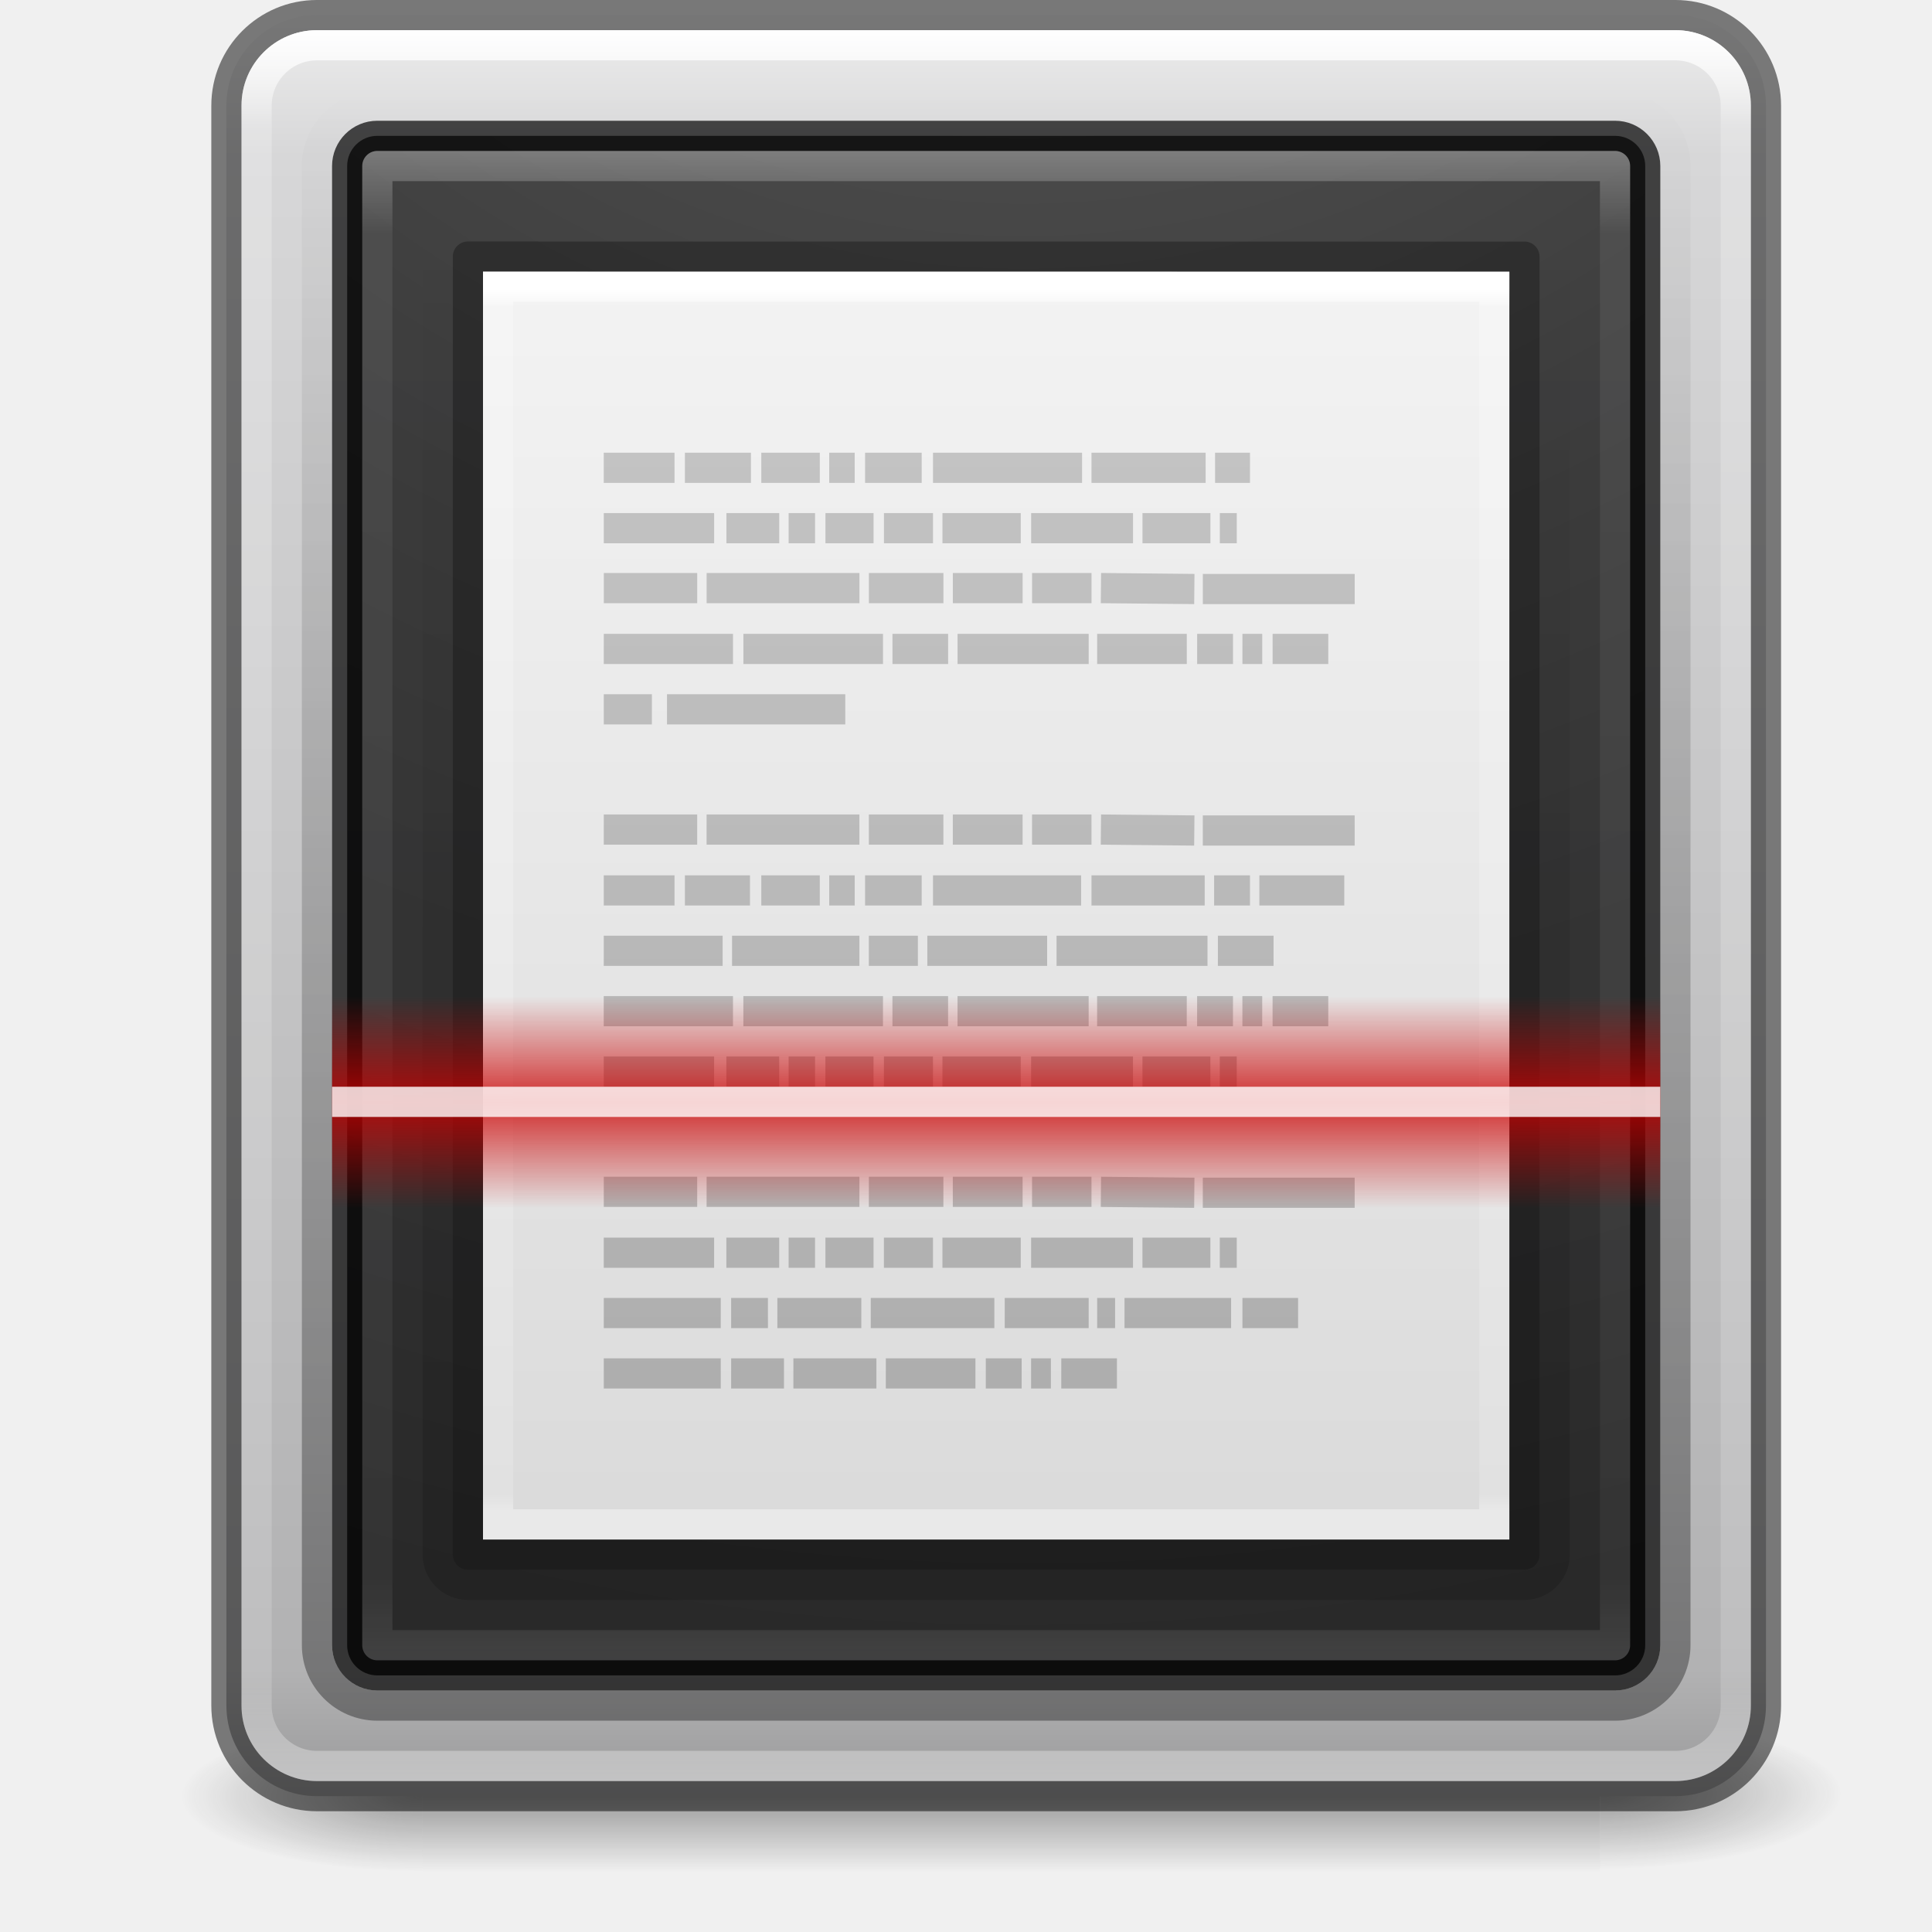
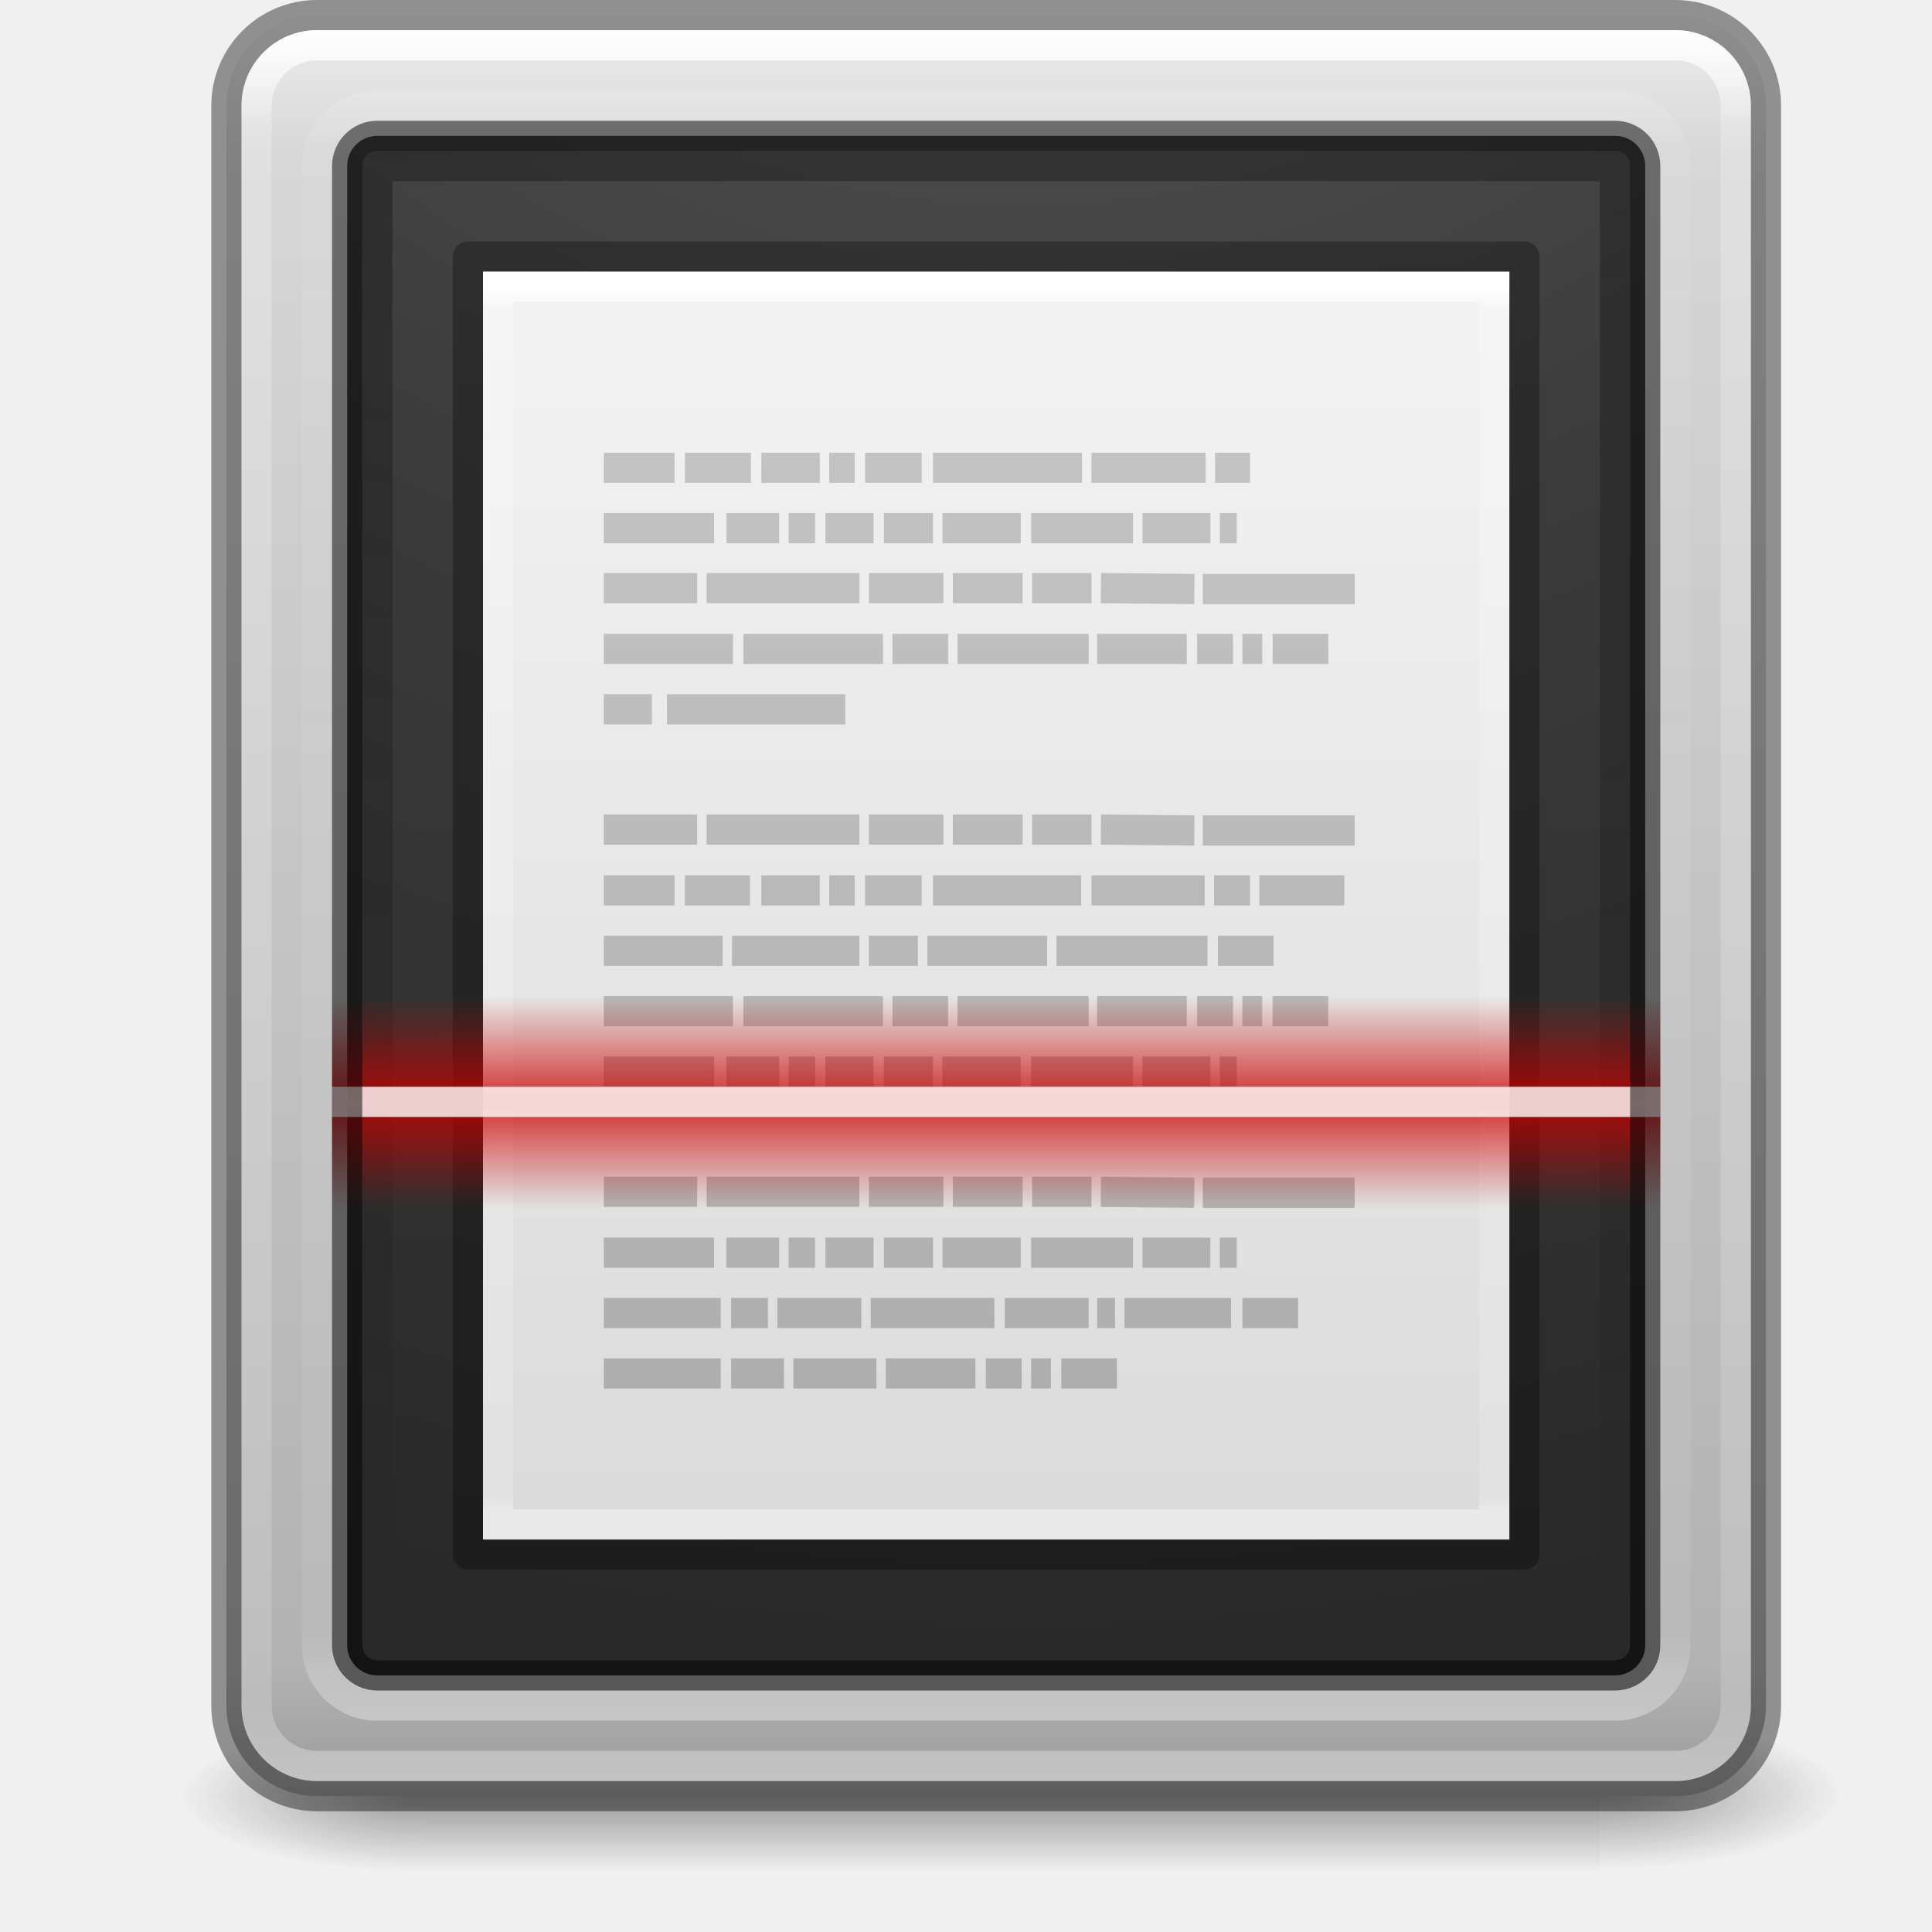
- <svg xmlns="http://www.w3.org/2000/svg" xmlns:xlink="http://www.w3.org/1999/xlink" width="64" height="64" id="svg2" version="1.1">
+ <svg xmlns="http://www.w3.org/2000/svg" xmlns:xlink="http://www.w3.org/1999/xlink" version="1.1" id="svg2" height="64" width="64">
  <defs id="defs4">
    <linearGradient id="linearGradient6420">
-       <stop style="stop-color:#000000;stop-opacity:1;" offset="0" id="stop6422" />
-       <stop style="stop-color:#000000;stop-opacity:0;" offset="1" id="stop6424" />
+       <stop id="stop6422" offset="0" style="stop-color:#000000;stop-opacity:1;" />
+       <stop id="stop6424" offset="1" style="stop-color:#000000;stop-opacity:0;" />
    </linearGradient>
    <linearGradient id="linearGradient6307">
-       <stop style="stop-color:#cc0000;stop-opacity:1;" offset="0" id="stop6309" />
-       <stop style="stop-color:#cc0000;stop-opacity:0;" offset="1" id="stop6311" />
+       <stop id="stop6309" offset="0" style="stop-color:#cc0000;stop-opacity:1;" />
+       <stop id="stop6311" offset="1" style="stop-color:#cc0000;stop-opacity:0;" />
    </linearGradient>
-     <linearGradient xlink:href="#linearGradient4035" id="linearGradient4610" gradientUnits="userSpaceOnUse" gradientTransform="matrix(2.265666,0,0,2.635571,-3.988897,934.8826)" x1="16.806" y1="20.62" x2="16.806" y2="42.728" />
+     <linearGradient y2="42.728" x2="16.806" y1="20.62" x1="16.806" gradientTransform="matrix(2.265666,0,0,2.635571,-3.988897,-53.47955)" gradientUnits="userSpaceOnUse" id="linearGradient4610" xlink:href="#linearGradient4035" />
    <linearGradient id="linearGradient4035">
-       <stop id="stop4037" style="stop-color:#ffffff;stop-opacity:1" offset="0" />
-       <stop id="stop4039" style="stop-color:#ffffff;stop-opacity:0.235" offset="0.056" />
-       <stop id="stop4041" style="stop-color:#ffffff;stop-opacity:0.157" offset="0.944" />
-       <stop id="stop4043" style="stop-color:#ffffff;stop-opacity:0.392" offset="1" />
+       <stop offset="0" style="stop-color:#ffffff;stop-opacity:1" id="stop4037" />
+       <stop offset="0.056" style="stop-color:#ffffff;stop-opacity:0.235" id="stop4039" />
+       <stop offset="0.944" style="stop-color:#ffffff;stop-opacity:0.157" id="stop4041" />
+       <stop offset="1" style="stop-color:#ffffff;stop-opacity:0.392" id="stop4043" />
    </linearGradient>
    <linearGradient id="linearGradient3688-166-749-654">
-       <stop id="stop3088" style="stop-color:#181818;stop-opacity:1" offset="0" />
-       <stop id="stop3090" style="stop-color:#181818;stop-opacity:0" offset="1" />
+       <stop offset="0" style="stop-color:#181818;stop-opacity:1" id="stop3088" />
+       <stop offset="1" style="stop-color:#181818;stop-opacity:0" id="stop3090" />
    </linearGradient>
    <linearGradient id="linearGradient3688-464-309-604">
-       <stop id="stop3094" style="stop-color:#181818;stop-opacity:1" offset="0" />
-       <stop id="stop3096" style="stop-color:#181818;stop-opacity:0" offset="1" />
+       <stop offset="0" style="stop-color:#181818;stop-opacity:1" id="stop3094" />
+       <stop offset="1" style="stop-color:#181818;stop-opacity:0" id="stop3096" />
    </linearGradient>
    <linearGradient id="linearGradient3702-501-757-795">
-       <stop id="stop3100" style="stop-color:#181818;stop-opacity:0" offset="0" />
-       <stop id="stop3102" style="stop-color:#181818;stop-opacity:1" offset="0.5" />
-       <stop id="stop3104" style="stop-color:#181818;stop-opacity:0" offset="1" />
+       <stop offset="0" style="stop-color:#181818;stop-opacity:0" id="stop3100" />
+       <stop offset="0.5" style="stop-color:#181818;stop-opacity:1" id="stop3102" />
+       <stop offset="1" style="stop-color:#181818;stop-opacity:0" id="stop3104" />
    </linearGradient>
-     <radialGradient xlink:href="#linearGradient3688-166-749-654" id="radialGradient4730" gradientUnits="userSpaceOnUse" gradientTransform="matrix(3.206054,2.6349059e-7,-8.2185947e-8,1.000008,33.98101,1004.279)" cx="4.996" cy="43.5" fx="4.996" fy="43.5" r="2.5" />
-     <radialGradient xlink:href="#linearGradient3688-464-309-604" id="radialGradient4732" gradientUnits="userSpaceOnUse" gradientTransform="matrix(3.163875,0,0,0.9999999,-26.70299,-1091.362)" cx="4.993" cy="43.5" fx="4.993" fy="43.5" r="2.5" />
-     <linearGradient xlink:href="#linearGradient3702-501-757-795" id="linearGradient4734" gradientUnits="userSpaceOnUse" gradientTransform="matrix(1.392857,0,0,0.7142856,-3.021416,1016.791)" x1="25.058" y1="47.028" x2="25.058" y2="39.999" />
-     <linearGradient xlink:href="#linearGradient3994-617-9-9" id="linearGradient4899" x1="33" y1="988.362" x2="33" y2="1048.362" gradientUnits="userSpaceOnUse" />
-     <linearGradient xlink:href="#linearGradient4035" id="linearGradient4939" gradientUnits="userSpaceOnUse" gradientTransform="matrix(1.895762,0,0,2.265667,2.050107,946.5991)" x1="16.806" y1="20.62" x2="16.806" y2="42.728" />
+     <radialGradient r="2.5" fy="43.5" fx="4.996" cy="43.5" cx="4.996" gradientTransform="matrix(3.206054,2.6349059e-7,-8.2185947e-8,1.000008,33.98101,1004.279)" gradientUnits="userSpaceOnUse" id="radialGradient4730" xlink:href="#linearGradient3688-166-749-654" />
+     <radialGradient r="2.5" fy="43.5" fx="4.993" cy="43.5" cx="4.993" gradientTransform="matrix(3.163875,0,0,0.9999999,-26.70299,-1091.362)" gradientUnits="userSpaceOnUse" id="radialGradient4732" xlink:href="#linearGradient3688-464-309-604" />
+     <linearGradient y2="39.999" x2="25.058" y1="47.028" x1="25.058" gradientTransform="matrix(1.392857,0,0,0.7142856,-3.021416,1016.791)" gradientUnits="userSpaceOnUse" id="linearGradient4734" xlink:href="#linearGradient3702-501-757-795" />
+     <linearGradient gradientTransform="translate(0,-988.3622)" gradientUnits="userSpaceOnUse" y2="1048.362" x2="33" y1="988.362" x1="33" id="linearGradient4899" xlink:href="#linearGradient3994-617-9-9" />
+     <linearGradient y2="42.728" x2="16.806" y1="20.62" x1="16.806" gradientTransform="matrix(1.895762,0,0,2.265667,2.050107,-41.76312)" gradientUnits="userSpaceOnUse" id="linearGradient4939" xlink:href="#linearGradient6420" />
    <linearGradient id="linearGradient2867-449-88-871-390-598-476-591-434-148-57-177-8-3-3-6-4-8-8-8-5-7">
-       <stop id="stop3750-1-0-7-6-6-1-3-9-3-9" style="stop-color:#505050;stop-opacity:1" offset="0" />
-       <stop id="stop3752-3-7-4-0-32-8-923-0-7-0" style="stop-color:#2b2b2b;stop-opacity:1" offset="0.262" />
-       <stop id="stop3754-1-8-5-2-7-6-7-1-9-1" style="stop-color:#0a0a0a;stop-opacity:1" offset="0.705" />
-       <stop id="stop3756-1-6-2-6-6-1-96-6-0-1" style="stop-color:#000000;stop-opacity:1" offset="1" />
+       <stop offset="0" style="stop-color:#505050;stop-opacity:1" id="stop3750-1-0-7-6-6-1-3-9-3-9" />
+       <stop offset="0.262" style="stop-color:#2b2b2b;stop-opacity:1" id="stop3752-3-7-4-0-32-8-923-0-7-0" />
+       <stop offset="0.705" style="stop-color:#0a0a0a;stop-opacity:1" id="stop3754-1-8-5-2-7-6-7-1-9-1" />
+       <stop offset="1" style="stop-color:#000000;stop-opacity:1" id="stop3756-1-6-2-6-6-1-96-6-0-1" />
    </linearGradient>
-     <radialGradient r="12.672" fy="9.957" fx="7.118" cy="9.957" cx="7.118" gradientTransform="matrix(0,11.95263,-12.3722,0,157.1077,883.817)" gradientUnits="userSpaceOnUse" id="radialGradient5299" xlink:href="#linearGradient2867-449-88-871-390-598-476-591-434-148-57-177-8-3-3-6-4-8-8-8-5-7" />
+     <radialGradient xlink:href="#linearGradient2867-449-88-871-390-598-476-591-434-148-57-177-8-3-3-6-4-8-8-8-5-7" id="radialGradient5299" gradientUnits="userSpaceOnUse" gradientTransform="matrix(0,11.95263,-12.3722,0,157.1077,-104.5452)" cx="7.118" cy="9.957" fx="7.118" fy="9.957" r="12.672" />
    <linearGradient id="linearGradient3600">
-       <stop id="stop3602" style="stop-color:#f4f4f4;stop-opacity:1" offset="0" />
-       <stop id="stop3604" style="stop-color:#dbdbdb;stop-opacity:1" offset="1" />
+       <stop offset="0" style="stop-color:#f4f4f4;stop-opacity:1" id="stop3602" />
+       <stop offset="1" style="stop-color:#dbdbdb;stop-opacity:1" id="stop3604" />
    </linearGradient>
    <linearGradient id="linearGradient3029">
-       <stop id="stop3031" style="stop-color:#ffffff;stop-opacity:1" offset="0" />
-       <stop id="stop3033" style="stop-color:#ffffff;stop-opacity:0.235" offset="0.015" />
-       <stop id="stop3035" style="stop-color:#ffffff;stop-opacity:0.157" offset="0.985" />
-       <stop id="stop3037" style="stop-color:#ffffff;stop-opacity:0.392" offset="1" />
+       <stop offset="0" style="stop-color:#ffffff;stop-opacity:1" id="stop3031" />
+       <stop offset="0.015" style="stop-color:#ffffff;stop-opacity:0.235" id="stop3033" />
+       <stop offset="0.985" style="stop-color:#ffffff;stop-opacity:0.157" id="stop3035" />
+       <stop offset="1" style="stop-color:#ffffff;stop-opacity:0.392" id="stop3037" />
    </linearGradient>
-     <linearGradient x1="22.004" y1="47.813" x2="22.004" y2="3.364" id="linearGradient3052" xlink:href="#linearGradient3104-5" gradientUnits="userSpaceOnUse" gradientTransform="translate(7.017904,992.3121)" />
+     <linearGradient gradientTransform="translate(7.017904,992.3121)" gradientUnits="userSpaceOnUse" xlink:href="#linearGradient3104-5" id="linearGradient3052" y2="3.364" x2="22.004" y1="47.813" x1="22.004" />
    <linearGradient id="linearGradient3104-5">
-       <stop id="stop3106-2" style="stop-color:#aaaaaa;stop-opacity:1" offset="0" />
-       <stop id="stop3108-5" style="stop-color:#c8c8c8;stop-opacity:1" offset="1" />
+       <stop offset="0" style="stop-color:#aaaaaa;stop-opacity:1" id="stop3106-2" />
+       <stop offset="1" style="stop-color:#c8c8c8;stop-opacity:1" id="stop3108-5" />
    </linearGradient>
-     <linearGradient y2="47.013" x2="25.132" y1="0.985" x1="25.132" gradientTransform="matrix(0.9714263,0,0,0.9125857,9.685767,995.0599)" gradientUnits="userSpaceOnUse" id="linearGradient5477" xlink:href="#linearGradient3600" />
-     <linearGradient xlink:href="#linearGradient3029" id="linearGradient5522" gradientUnits="userSpaceOnUse" gradientTransform="matrix(0.8918919,0,0,1.108109,11.5946,991.7645)" x1="24" y1="5.564" x2="24" y2="42.111" />
-     <linearGradient xlink:href="#linearGradient6420" id="linearGradient6426" x1="33" y1="1045.362" x2="33" y2="991.362" gradientUnits="userSpaceOnUse" />
-     <linearGradient xlink:href="#linearGradient6420" id="linearGradient6430" gradientUnits="userSpaceOnUse" x1="33" y1="1045.362" x2="33" y2="991.362" gradientTransform="matrix(0.8222223,0,0,0.8490566,5.866666,153.715)" />
+     <linearGradient xlink:href="#linearGradient3600" id="linearGradient5477" gradientUnits="userSpaceOnUse" gradientTransform="matrix(0.9714263,0,0,0.9125857,9.685767,995.0599)" x1="25.132" y1="0.985" x2="25.132" y2="47.013" />
+     <linearGradient y2="42.111" x2="24" y1="5.564" x1="24" gradientTransform="matrix(0.8918919,0,0,1.108109,11.5946,991.7645)" gradientUnits="userSpaceOnUse" id="linearGradient5522" xlink:href="#linearGradient3029" />
+     <linearGradient gradientTransform="translate(0,-988.3622)" gradientUnits="userSpaceOnUse" y2="991.362" x2="33" y1="1045.362" x1="33" id="linearGradient6426" xlink:href="#linearGradient4035" />
    <linearGradient id="linearGradient3994-617-9-9">
-       <stop id="stop4324-9-7" style="stop-color:#f0f0f0;stop-opacity:1" offset="0" />
-       <stop id="stop2860-4-4" style="stop-color:#d7d7d8;stop-opacity:1" offset="0.086" />
-       <stop id="stop2862-5-9" style="stop-color:#b2b2b3;stop-opacity:1" offset="0.922" />
-       <stop id="stop4326-1-1" style="stop-color:#979798;stop-opacity:1" offset="1" />
+       <stop offset="0" style="stop-color:#f0f0f0;stop-opacity:1" id="stop4324-9-7" />
+       <stop offset="0.086" style="stop-color:#d7d7d8;stop-opacity:1" id="stop2860-4-4" />
+       <stop offset="0.922" style="stop-color:#b2b2b3;stop-opacity:1" id="stop2862-5-9" />
+       <stop offset="1" style="stop-color:#979798;stop-opacity:1" id="stop4326-1-1" />
    </linearGradient>
-     <linearGradient xlink:href="#linearGradient6307" id="linearGradient3097" gradientUnits="userSpaceOnUse" spreadMethod="reflect" x1="32" y1="1017.87" x2="32" y2="1015.362" gradientTransform="matrix(1,0,0,1.399999,0,-400.1438)" />
-     <radialGradient xlink:href="#linearGradient6307" id="radialGradient3063" cx="33" cy="47.5" fx="33" fy="47.5" r="22" gradientTransform="matrix(1,0,0,0.2272727,0,17.20454)" gradientUnits="userSpaceOnUse" />
-     <radialGradient xlink:href="#linearGradient6307" id="radialGradient3067" cx="33" cy="48" fx="33" fy="48" r="22" gradientTransform="matrix(1.636364,0,0,1.272727,-21,960.2713)" gradientUnits="userSpaceOnUse" />
+     <linearGradient gradientTransform="matrix(1,0,0,1.399999,0,-1388.506)" y2="1015.362" x2="32" y1="1017.87" x1="32" spreadMethod="reflect" gradientUnits="userSpaceOnUse" id="linearGradient3097" xlink:href="#linearGradient6307" />
  </defs>
-   <g id="layer1" transform="translate(0,-988.3622)">
-     <g id="g4725" transform="translate(3,0)">
-       <rect width="8" height="5" x="50" y="1045.279" id="rect2801" style="opacity:0.4;fill:url(#radialGradient4730);fill-opacity:1;stroke:none" />
-       <rect width="8" height="5" x="-11" y="-1050.362" transform="scale(-1,-1)" id="rect3696" style="opacity:0.4;fill:url(#radialGradient4732);fill-opacity:1;stroke:none" />
-       <rect width="39" height="5" x="11" y="1045.362" id="rect3700" style="opacity:0.4;fill:url(#linearGradient4734);fill-opacity:1;stroke:none" />
-     </g>
-     <rect style="fill:url(#linearGradient4899);stroke:none" id="rect4897" y="988.862" x="7.5" ry="3" rx="3" height="59" width="51" />
-     <rect width="45" height="53" rx="2" ry="2" x="10.5" y="991.862" id="rect6410" style="opacity:0.35;fill:none;stroke:url(#linearGradient6426);stroke-width:1;stroke-opacity:1" />
-     <rect width="51" height="59" rx="3" ry="3" x="7.5" y="988.862" id="rect3993" style="opacity:0.5;fill:none;stroke:#000000;stroke-width:1;stroke-opacity:1" />
-     <rect width="49" height="57" rx="2" ry="2" x="8.5" y="989.862" id="rect6741-5-0-2-3" style="fill:none;stroke:url(#linearGradient4610);stroke-width:1;stroke-linecap:round;stroke-linejoin:round;stroke-miterlimit:4;stroke-opacity:1;stroke-dasharray:none;stroke-dashoffset:0" />
-     <rect width="43" height="51" rx="1" ry="1" x="11.5" y="992.862" id="rect5505-21-3-8-5-2" style="opacity:0.9;color:#000000;fill:url(#radialGradient5299);fill-opacity:1;fill-rule:nonzero;stroke:none;stroke-width:1;marker:none;visibility:visible;display:inline;overflow:visible;enable-background:accumulate" />
-     <rect style="opacity:0.7;fill:none;stroke:#000000;stroke-width:1;stroke-opacity:1" id="rect4935" y="992.862" x="11.5" ry="1" rx="1" height="51" width="43" />
-     <rect style="opacity:0.3;fill:none;stroke:url(#linearGradient4939);stroke-width:1;stroke-linecap:round;stroke-linejoin:round;stroke-miterlimit:4;stroke-opacity:1;stroke-dasharray:none;stroke-dashoffset:0" id="rect4937" y="993.862" x="12.5" height="49" width="41" />
-     <rect style="opacity:0.15;fill:none;stroke:url(#linearGradient6430);stroke-width:1;stroke-opacity:1" id="rect6428" y="995.862" x="14.5" ry="1" rx="1" height="45" width="37" />
-     <g id="g6471">
-       <path style="fill:url(#linearGradient5477);fill-opacity:1;stroke:none;display:inline" id="path4160" d="m 16,997.362 c 7.791,0 34,0.003 34,0.003 L 50,1039.362 c 0,0 -22.667,0 -34,0 0,-14 0,-28 0,-42 z" />
-       <path style="fill:none;stroke:url(#linearGradient5522);stroke-width:1;stroke-linecap:round;stroke-linejoin:miter;stroke-miterlimit:4;stroke-opacity:1;stroke-dasharray:none;stroke-dashoffset:0" id="rect6741-1" d="m 49.5,1038.859 -33,0 0,-41 33,0 z" />
-       <path style="opacity:0.3;fill:none;stroke:#000000;stroke-width:1;stroke-linecap:butt;stroke-linejoin:round;stroke-miterlimit:4;stroke-opacity:1;stroke-dasharray:none;stroke-dashoffset:0;display:inline" id="path4160-9" d="m 15.5,996.862 c 8.02,0 35,0.003 35,0.003 l 4.2e-5,42.997 c 0,0 -23.333,0 -35,0 0,-14.333 0,-28.666 0,-43 z" />
-       <path style="fill:none;stroke:url(#linearGradient3052);stroke-width:1px;stroke-linecap:butt;stroke-linejoin:miter;stroke-opacity:1" id="path3475" d="m 20,1003.859 2.344,0 z m 2.688,0 2.188,0 z m 2.531,0 1.938,0 z m 2.25,0 0.844,0 z m 1.188,0 1.875,0 z m 2.25,0 4.938,0 z m 5.25,0 3.781,0 z m 4.094,0 1.156,0 z m -20.25,2 3.656,0 z m 4.062,0 1.75,0 z m 2.062,0 0.875,0 z m 1.219,0 1.594,0 z m 1.938,0 1.625,0 z m 1.938,0 2.594,0 z m 2.938,0 3.375,0 z m 3.688,0 2.25,0 z m 2.562,0 0.562,0 z m -20.406,1.984 3.094,0 z m 3.406,0 5.062,0 z m 5.375,0 2.469,0 z m 2.781,0 2.312,0 z m 2.625,0 1.969,0 z m 2.281,0 3.094,0.031 z m 3.375,0.031 5.031,0 z m -19.844,1.985 4.281,0 z m 4.625,0 4.625,0 z m 4.938,0 1.844,0 z m 2.156,0 4.344,0 z m 4.625,0 2.969,0 z m 3.312,0 1.188,0 z m 1.5,0 0.656,0 z m 1,0 1.844,0 z m -22.156,2 1.594,0 z m 2.094,0 5.906,0 z m -2.094,3.984 3.094,0 z m 3.406,0 5.062,0 z m 5.375,0 2.469,0 z m 2.781,0 2.312,0 z m 2.625,0 1.969,0 z m 2.281,0 3.094,0.031 z m 3.375,0.031 5.031,0 z m -19.844,1.985 2.344,0 z m 2.688,0 2.156,0 z m 2.531,0 1.938,0 z m 2.25,0 0.844,0 z m 1.188,0 1.875,0 z m 2.25,0 4.906,0 z m 5.25,0 3.75,0 z m 4.062,0 1.188,0 z m 1.5,0 2.812,0 z m -21.719,2 3.938,0 z m 4.25,0 4.219,0 z m 4.531,0 1.625,0 z m 1.938,0 3.969,0 z m 4.281,0 5,0 z m 5.344,0 1.844,0 z m -20.344,2 4.281,0 z m 4.625,0 4.625,0 z m 4.938,0 1.844,0 z m 2.156,0 4.344,0 z m 4.625,0 2.969,0 z m 3.312,0 1.188,0 z m 1.5,0 0.656,0 z m 1,0 1.844,0 z m -22.156,2 3.656,0 z m 4.062,0 1.75,0 z m 2.062,0 0.875,0 z m 1.219,0 1.594,0 z m 1.938,0 1.625,0 z m 1.938,0 2.594,0 z m 2.938,0 3.375,0 z m 3.688,0 2.25,0 z m 2.562,0 0.562,0 z m -20.406,3.984 3.094,0 z m 3.406,0 5.062,0 z m 5.375,0 2.469,0 z m 2.781,0 2.312,0 z m 2.625,0 1.969,0 z m 2.281,0 3.094,0.031 z m 3.375,0.031 5.031,0 z m -19.844,1.985 3.656,0 z m 4.062,0 1.75,0 z m 2.062,0 0.875,0 z m 1.219,0 1.594,0 z m 1.938,0 1.625,0 z m 1.938,0 2.594,0 z m 2.938,0 3.375,0 z m 3.688,0 2.25,0 z m 2.562,0 0.562,0 z m -20.406,2 3.875,0 z m 4.219,0 1.219,0 z m 1.531,0 2.781,0 z m 3.094,0 4.094,0 z m 4.438,0 2.781,0 z m 3.062,0 0.594,0 z m 0.906,0 3.531,0 z m 3.906,0 1.844,0 z m -21.156,2 3.875,0 z m 4.219,0 1.75,0 z m 2.062,0 2.75,0 z m 3.062,0 2.969,0 z m 3.312,0 1.188,0 z m 1.5,0 0.656,0 z m 1,0 1.844,0 z" />
-     </g>
-     <rect y="1021.362" x="11" height="7" width="44" id="rect5537" style="opacity:0.8;fill:url(#linearGradient3097);fill-opacity:1;stroke:none" />
-     <rect style="opacity:0.8;fill:#ffffff;fill-opacity:1;stroke:none" id="rect3099" width="44" height="1" x="11" y="1024.362" />
+   <g id="g4725" transform="translate(3,-988.3622)">
+     <rect width="8" height="5" x="50" y="1045.279" id="rect2801" style="opacity:0.4;fill:url(#radialGradient4730);fill-opacity:1;stroke:none" />
+     <rect width="8" height="5" x="-11" y="-1050.362" transform="scale(-1)" id="rect3696" style="opacity:0.4;fill:url(#radialGradient4732);fill-opacity:1;stroke:none" />
+     <rect width="39" height="5" x="11" y="1045.362" id="rect3700" style="opacity:0.4;fill:url(#linearGradient4734);fill-opacity:1;stroke:none" />
  </g>
+   <rect style="fill:url(#linearGradient4899);stroke:none" id="rect4897" y="0.5" x="7.5" ry="3" rx="3" height="59" width="51" />
+   <rect width="45" height="53" rx="2" ry="2" x="10.5" y="3.5" id="rect6410" style="opacity:0.35;fill:none;stroke:url(#linearGradient6426);stroke-width:1;stroke-opacity:1" />
+   <rect width="51" height="59" rx="3" ry="3" x="7.5" y="0.5" id="rect3993" style="opacity:0.4;fill:none;stroke:#000000;stroke-width:1;stroke-opacity:1" />
+   <rect width="49" height="57" rx="2" ry="2" x="8.5" y="1.5" id="rect6741-5-0-2-3" style="fill:none;stroke:url(#linearGradient4610);stroke-width:1;stroke-linecap:round;stroke-linejoin:round;stroke-miterlimit:4;stroke-dasharray:none;stroke-dashoffset:0;stroke-opacity:1" />
+   <rect width="43" height="51" rx="1" ry="1" x="11.5" y="4.5" id="rect5505-21-3-8-5-2" style="color:#000000;display:inline;overflow:visible;visibility:visible;opacity:0.9;fill:url(#radialGradient5299);fill-opacity:1;fill-rule:nonzero;stroke:none;stroke-width:1;marker:none;enable-background:accumulate" />
+   <rect style="opacity:0.3;fill:none;stroke:url(#linearGradient4939);stroke-width:1;stroke-linecap:round;stroke-linejoin:round;stroke-miterlimit:4;stroke-dasharray:none;stroke-dashoffset:0;stroke-opacity:1" id="rect4937" y="5.5" x="12.5" height="49" width="41" />
+   <g transform="translate(0,-988.3622)" id="g6471">
+     <path style="display:inline;fill:url(#linearGradient5477);fill-opacity:1;stroke:none" id="path4160" d="m 16,997.362 c 7.791,0 34,0.003 34,0.003 L 50,1039.362 c 0,0 -22.667,0 -34,0 0,-14 0,-28 0,-42 z" />
+     <path style="fill:none;stroke:url(#linearGradient5522);stroke-width:1;stroke-linecap:round;stroke-linejoin:miter;stroke-miterlimit:4;stroke-dasharray:none;stroke-dashoffset:0;stroke-opacity:1" id="rect6741-1" d="m 49.5,1038.859 h -33 v -41 h 33 z" />
+     <path style="display:inline;opacity:0.3;fill:none;stroke:#000000;stroke-width:1;stroke-linecap:butt;stroke-linejoin:round;stroke-miterlimit:4;stroke-dasharray:none;stroke-dashoffset:0;stroke-opacity:1" id="path4160-9" d="m 15.5,996.862 c 8.02,0 35,0.003 35,0.003 l 4.2e-5,42.997 c 0,0 -23.333,0 -35,0 0,-14.333 0,-28.666 0,-43 z" />
+     <path style="fill:none;stroke:url(#linearGradient3052);stroke-width:1px;stroke-linecap:butt;stroke-linejoin:miter;stroke-opacity:1" id="path3475" d="m 20,1003.859 h 2.344 z m 2.688,0 h 2.188 z m 2.531,0 h 1.938 z m 2.25,0 h 0.844 z m 1.188,0 h 1.875 z m 2.25,0 h 4.938 z m 5.25,0 h 3.781 z m 4.094,0 h 1.156 z m -20.25,2 h 3.656 z m 4.062,0 h 1.75 z m 2.062,0 h 0.875 z m 1.219,0 h 1.594 z m 1.938,0 h 1.625 z m 1.938,0 h 2.594 z m 2.938,0 h 3.375 z m 3.688,0 h 2.25 z m 2.562,0 h 0.562 z m -20.406,1.984 h 3.094 z m 3.406,0 h 5.062 z m 5.375,0 h 2.469 z m 2.781,0 h 2.312 z m 2.625,0 h 1.969 z m 2.281,0 3.094,0.031 z m 3.375,0.031 h 5.031 z m -19.844,1.985 h 4.281 z m 4.625,0 h 4.625 z m 4.938,0 h 1.844 z m 2.156,0 h 4.344 z m 4.625,0 h 2.969 z m 3.312,0 h 1.188 z m 1.5,0 h 0.656 z m 1,0 h 1.844 z m -22.156,2 h 1.594 z m 2.094,0 h 5.906 z m -2.094,3.984 h 3.094 z m 3.406,0 h 5.062 z m 5.375,0 h 2.469 z m 2.781,0 h 2.312 z m 2.625,0 h 1.969 z m 2.281,0 3.094,0.031 z m 3.375,0.031 h 5.031 z m -19.844,1.985 h 2.344 z m 2.688,0 h 2.156 z m 2.531,0 h 1.938 z m 2.25,0 h 0.844 z m 1.188,0 h 1.875 z m 2.25,0 h 4.906 z m 5.25,0 h 3.75 z m 4.062,0 h 1.188 z m 1.5,0 h 2.812 z m -21.719,2 h 3.938 z m 4.25,0 h 4.219 z m 4.531,0 h 1.625 z m 1.938,0 h 3.969 z m 4.281,0 h 5 z m 5.344,0 h 1.844 z m -20.344,2 h 4.281 z m 4.625,0 h 4.625 z m 4.938,0 h 1.844 z m 2.156,0 h 4.344 z m 4.625,0 h 2.969 z m 3.312,0 h 1.188 z m 1.5,0 h 0.656 z m 1,0 h 1.844 z m -22.156,2 h 3.656 z m 4.062,0 h 1.75 z m 2.062,0 h 0.875 z m 1.219,0 h 1.594 z m 1.938,0 h 1.625 z m 1.938,0 h 2.594 z m 2.938,0 h 3.375 z m 3.688,0 h 2.25 z m 2.562,0 h 0.562 z m -20.406,3.984 h 3.094 z m 3.406,0 h 5.062 z m 5.375,0 h 2.469 z m 2.781,0 h 2.312 z m 2.625,0 h 1.969 z m 2.281,0 3.094,0.031 z m 3.375,0.031 h 5.031 z m -19.844,1.985 h 3.656 z m 4.062,0 h 1.75 z m 2.062,0 h 0.875 z m 1.219,0 h 1.594 z m 1.938,0 h 1.625 z m 1.938,0 h 2.594 z m 2.938,0 h 3.375 z m 3.688,0 h 2.25 z m 2.562,0 h 0.562 z m -20.406,2 h 3.875 z m 4.219,0 h 1.219 z m 1.531,0 h 2.781 z m 3.094,0 h 4.094 z m 4.438,0 h 2.781 z m 3.062,0 h 0.594 z m 0.906,0 h 3.531 z m 3.906,0 h 1.844 z m -21.156,2 h 3.875 z m 4.219,0 h 1.75 z m 2.062,0 h 2.75 z m 3.062,0 h 2.969 z m 3.312,0 h 1.188 z m 1.5,0 h 0.656 z m 1,0 h 1.844 z" />
+   </g>
+   <rect y="33" x="11" height="7" width="44" id="rect5537" style="opacity:0.8;fill:url(#linearGradient3097);fill-opacity:1;stroke:none" />
+   <rect style="opacity:0.8;fill:#ffffff;fill-opacity:1;stroke:none" id="rect3099" width="44" height="1" x="11" y="36" />
+   <rect style="opacity:0.5;fill:none;stroke:#000000;stroke-width:1;stroke-opacity:1" id="rect4935" y="4.5" x="11.5" ry="1" rx="1" height="51" width="43" />
</svg>
